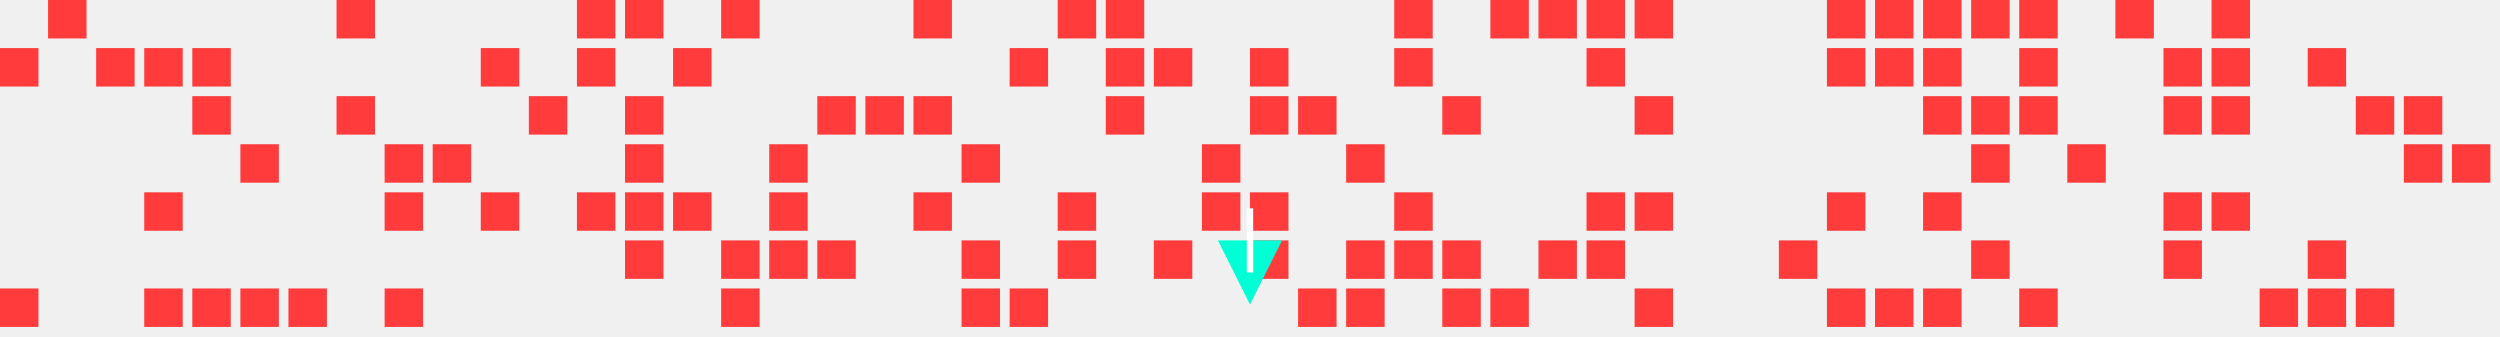
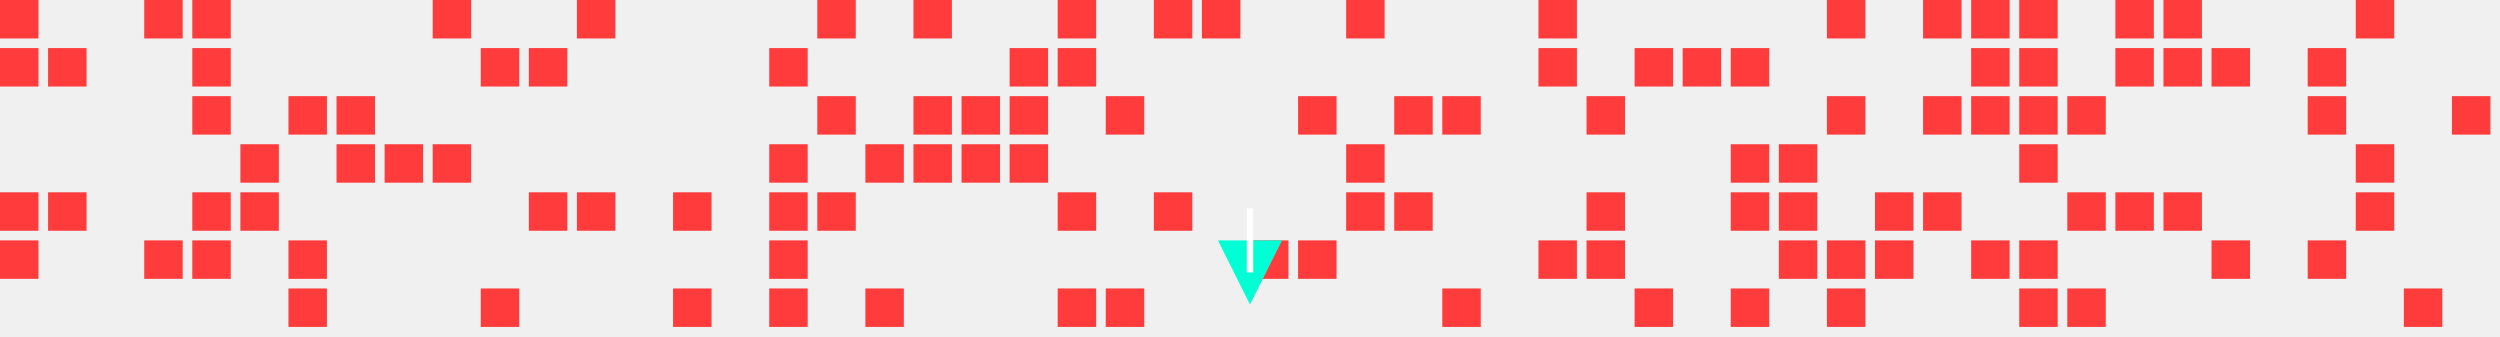
<svg xmlns="http://www.w3.org/2000/svg" width="780" height="105">
  <style>
.enemy { fill: #ff3b3b; }
.player { fill: #00ffd5; }
.bullet { fill: #fff; }
</style>
+   <rect class="enemy" x="0" y="0" width="12" height="12" />
  <rect class="enemy" x="0" y="15" width="12" height="12" />
-   <rect class="enemy" x="0" y="90" width="12" height="12" />
-   <rect class="enemy" x="15" y="0" width="12" height="12" />
-   <rect class="enemy" x="30" y="15" width="12" height="12" />
-   <rect class="enemy" x="45" y="15" width="12" height="12" />
-   <rect class="enemy" x="45" y="60" width="12" height="12" />
-   <rect class="enemy" x="45" y="90" width="12" height="12" />
+   <rect class="enemy" x="0" y="60" width="12" height="12" />
+   <rect class="enemy" x="0" y="75" width="12" height="12" />
+   <rect class="enemy" x="15" y="15" width="12" height="12" />
+   <rect class="enemy" x="15" y="60" width="12" height="12" />
+   <rect class="enemy" x="45" y="0" width="12" height="12" />
+   <rect class="enemy" x="45" y="75" width="12" height="12" />
+   <rect class="enemy" x="60" y="0" width="12" height="12" />
  <rect class="enemy" x="60" y="15" width="12" height="12" />
  <rect class="enemy" x="60" y="30" width="12" height="12" />
-   <rect class="enemy" x="60" y="90" width="12" height="12" />
+   <rect class="enemy" x="60" y="60" width="12" height="12" />
+   <rect class="enemy" x="60" y="75" width="12" height="12" />
  <rect class="enemy" x="75" y="45" width="12" height="12" />
-   <rect class="enemy" x="75" y="90" width="12" height="12" />
+   <rect class="enemy" x="75" y="60" width="12" height="12" />
+   <rect class="enemy" x="90" y="30" width="12" height="12" />
+   <rect class="enemy" x="90" y="75" width="12" height="12" />
  <rect class="enemy" x="90" y="90" width="12" height="12" />
-   <rect class="enemy" x="105" y="0" width="12" height="12" />
  <rect class="enemy" x="105" y="30" width="12" height="12" />
+   <rect class="enemy" x="105" y="45" width="12" height="12" />
  <rect class="enemy" x="120" y="45" width="12" height="12" />
-   <rect class="enemy" x="120" y="60" width="12" height="12" />
-   <rect class="enemy" x="120" y="90" width="12" height="12" />
+   <rect class="enemy" x="135" y="0" width="12" height="12" />
  <rect class="enemy" x="135" y="45" width="12" height="12" />
  <rect class="enemy" x="150" y="15" width="12" height="12" />
-   <rect class="enemy" x="150" y="60" width="12" height="12" />
-   <rect class="enemy" x="165" y="30" width="12" height="12" />
+   <rect class="enemy" x="150" y="90" width="12" height="12" />
+   <rect class="enemy" x="165" y="15" width="12" height="12" />
+   <rect class="enemy" x="165" y="60" width="12" height="12" />
  <rect class="enemy" x="180" y="0" width="12" height="12" />
-   <rect class="enemy" x="180" y="15" width="12" height="12" />
  <rect class="enemy" x="180" y="60" width="12" height="12" />
-   <rect class="enemy" x="195" y="0" width="12" height="12" />
-   <rect class="enemy" x="195" y="30" width="12" height="12" />
-   <rect class="enemy" x="195" y="45" width="12" height="12" />
-   <rect class="enemy" x="195" y="60" width="12" height="12" />
-   <rect class="enemy" x="195" y="75" width="12" height="12" />
-   <rect class="enemy" x="210" y="15" width="12" height="12" />
  <rect class="enemy" x="210" y="60" width="12" height="12" />
-   <rect class="enemy" x="225" y="0" width="12" height="12" />
-   <rect class="enemy" x="225" y="75" width="12" height="12" />
-   <rect class="enemy" x="225" y="90" width="12" height="12" />
+   <rect class="enemy" x="210" y="90" width="12" height="12" />
+   <rect class="enemy" x="240" y="15" width="12" height="12" />
  <rect class="enemy" x="240" y="45" width="12" height="12" />
  <rect class="enemy" x="240" y="60" width="12" height="12" />
  <rect class="enemy" x="240" y="75" width="12" height="12" />
+   <rect class="enemy" x="240" y="90" width="12" height="12" />
+   <rect class="enemy" x="255" y="0" width="12" height="12" />
  <rect class="enemy" x="255" y="30" width="12" height="12" />
-   <rect class="enemy" x="255" y="75" width="12" height="12" />
-   <rect class="enemy" x="270" y="30" width="12" height="12" />
+   <rect class="enemy" x="255" y="60" width="12" height="12" />
+   <rect class="enemy" x="270" y="45" width="12" height="12" />
+   <rect class="enemy" x="270" y="90" width="12" height="12" />
  <rect class="enemy" x="285" y="0" width="12" height="12" />
  <rect class="enemy" x="285" y="30" width="12" height="12" />
-   <rect class="enemy" x="285" y="60" width="12" height="12" />
+   <rect class="enemy" x="285" y="45" width="12" height="12" />
+   <rect class="enemy" x="300" y="30" width="12" height="12" />
  <rect class="enemy" x="300" y="45" width="12" height="12" />
-   <rect class="enemy" x="300" y="75" width="12" height="12" />
-   <rect class="enemy" x="300" y="90" width="12" height="12" />
  <rect class="enemy" x="315" y="15" width="12" height="12" />
-   <rect class="enemy" x="315" y="90" width="12" height="12" />
+   <rect class="enemy" x="315" y="30" width="12" height="12" />
+   <rect class="enemy" x="315" y="45" width="12" height="12" />
  <rect class="enemy" x="330" y="0" width="12" height="12" />
+   <rect class="enemy" x="330" y="15" width="12" height="12" />
  <rect class="enemy" x="330" y="60" width="12" height="12" />
-   <rect class="enemy" x="330" y="75" width="12" height="12" />
-   <rect class="enemy" x="345" y="0" width="12" height="12" />
-   <rect class="enemy" x="345" y="15" width="12" height="12" />
+   <rect class="enemy" x="330" y="90" width="12" height="12" />
  <rect class="enemy" x="345" y="30" width="12" height="12" />
-   <rect class="enemy" x="360" y="15" width="12" height="12" />
-   <rect class="enemy" x="360" y="75" width="12" height="12" />
-   <rect class="enemy" x="375" y="45" width="12" height="12" />
-   <rect class="enemy" x="375" y="60" width="12" height="12" />
-   <rect class="enemy" x="390" y="15" width="12" height="12" />
-   <rect class="enemy" x="390" y="30" width="12" height="12" />
-   <rect class="enemy" x="390" y="60" width="12" height="12" />
+   <rect class="enemy" x="345" y="90" width="12" height="12" />
+   <rect class="enemy" x="360" y="0" width="12" height="12" />
+   <rect class="enemy" x="360" y="60" width="12" height="12" />
+   <rect class="enemy" x="375" y="0" width="12" height="12" />
  <rect class="enemy" x="390" y="75" width="12" height="12" />
  <rect class="enemy" x="405" y="30" width="12" height="12" />
-   <rect class="enemy" x="405" y="90" width="12" height="12" />
+   <rect class="enemy" x="405" y="75" width="12" height="12" />
+   <rect class="enemy" x="420" y="0" width="12" height="12" />
  <rect class="enemy" x="420" y="45" width="12" height="12" />
-   <rect class="enemy" x="420" y="75" width="12" height="12" />
-   <rect class="enemy" x="420" y="90" width="12" height="12" />
-   <rect class="enemy" x="435" y="0" width="12" height="12" />
-   <rect class="enemy" x="435" y="15" width="12" height="12" />
+   <rect class="enemy" x="420" y="60" width="12" height="12" />
+   <rect class="enemy" x="435" y="30" width="12" height="12" />
  <rect class="enemy" x="435" y="60" width="12" height="12" />
-   <rect class="enemy" x="435" y="75" width="12" height="12" />
  <rect class="enemy" x="450" y="30" width="12" height="12" />
-   <rect class="enemy" x="450" y="75" width="12" height="12" />
  <rect class="enemy" x="450" y="90" width="12" height="12" />
-   <rect class="enemy" x="465" y="0" width="12" height="12" />
-   <rect class="enemy" x="465" y="90" width="12" height="12" />
  <rect class="enemy" x="480" y="0" width="12" height="12" />
+   <rect class="enemy" x="480" y="15" width="12" height="12" />
  <rect class="enemy" x="480" y="75" width="12" height="12" />
-   <rect class="enemy" x="495" y="0" width="12" height="12" />
-   <rect class="enemy" x="495" y="15" width="12" height="12" />
+   <rect class="enemy" x="495" y="30" width="12" height="12" />
  <rect class="enemy" x="495" y="60" width="12" height="12" />
  <rect class="enemy" x="495" y="75" width="12" height="12" />
-   <rect class="enemy" x="510" y="0" width="12" height="12" />
-   <rect class="enemy" x="510" y="30" width="12" height="12" />
-   <rect class="enemy" x="510" y="60" width="12" height="12" />
+   <rect class="enemy" x="510" y="15" width="12" height="12" />
  <rect class="enemy" x="510" y="90" width="12" height="12" />
+   <rect class="enemy" x="525" y="15" width="12" height="12" />
+   <rect class="enemy" x="540" y="15" width="12" height="12" />
+   <rect class="enemy" x="540" y="45" width="12" height="12" />
+   <rect class="enemy" x="540" y="60" width="12" height="12" />
+   <rect class="enemy" x="540" y="90" width="12" height="12" />
+   <rect class="enemy" x="555" y="45" width="12" height="12" />
+   <rect class="enemy" x="555" y="60" width="12" height="12" />
  <rect class="enemy" x="555" y="75" width="12" height="12" />
  <rect class="enemy" x="570" y="0" width="12" height="12" />
-   <rect class="enemy" x="570" y="15" width="12" height="12" />
-   <rect class="enemy" x="570" y="60" width="12" height="12" />
+   <rect class="enemy" x="570" y="30" width="12" height="12" />
+   <rect class="enemy" x="570" y="75" width="12" height="12" />
  <rect class="enemy" x="570" y="90" width="12" height="12" />
-   <rect class="enemy" x="585" y="0" width="12" height="12" />
-   <rect class="enemy" x="585" y="15" width="12" height="12" />
-   <rect class="enemy" x="585" y="90" width="12" height="12" />
+   <rect class="enemy" x="585" y="60" width="12" height="12" />
+   <rect class="enemy" x="585" y="75" width="12" height="12" />
  <rect class="enemy" x="600" y="0" width="12" height="12" />
-   <rect class="enemy" x="600" y="15" width="12" height="12" />
  <rect class="enemy" x="600" y="30" width="12" height="12" />
  <rect class="enemy" x="600" y="60" width="12" height="12" />
-   <rect class="enemy" x="600" y="90" width="12" height="12" />
  <rect class="enemy" x="615" y="0" width="12" height="12" />
+   <rect class="enemy" x="615" y="15" width="12" height="12" />
  <rect class="enemy" x="615" y="30" width="12" height="12" />
-   <rect class="enemy" x="615" y="45" width="12" height="12" />
  <rect class="enemy" x="615" y="75" width="12" height="12" />
  <rect class="enemy" x="630" y="0" width="12" height="12" />
  <rect class="enemy" x="630" y="15" width="12" height="12" />
  <rect class="enemy" x="630" y="30" width="12" height="12" />
+   <rect class="enemy" x="630" y="45" width="12" height="12" />
+   <rect class="enemy" x="630" y="75" width="12" height="12" />
  <rect class="enemy" x="630" y="90" width="12" height="12" />
-   <rect class="enemy" x="645" y="45" width="12" height="12" />
+   <rect class="enemy" x="645" y="30" width="12" height="12" />
+   <rect class="enemy" x="645" y="60" width="12" height="12" />
+   <rect class="enemy" x="645" y="90" width="12" height="12" />
  <rect class="enemy" x="660" y="0" width="12" height="12" />
+   <rect class="enemy" x="660" y="15" width="12" height="12" />
+   <rect class="enemy" x="660" y="60" width="12" height="12" />
+   <rect class="enemy" x="675" y="0" width="12" height="12" />
  <rect class="enemy" x="675" y="15" width="12" height="12" />
-   <rect class="enemy" x="675" y="30" width="12" height="12" />
  <rect class="enemy" x="675" y="60" width="12" height="12" />
-   <rect class="enemy" x="675" y="75" width="12" height="12" />
-   <rect class="enemy" x="690" y="0" width="12" height="12" />
  <rect class="enemy" x="690" y="15" width="12" height="12" />
-   <rect class="enemy" x="690" y="30" width="12" height="12" />
-   <rect class="enemy" x="690" y="60" width="12" height="12" />
-   <rect class="enemy" x="705" y="90" width="12" height="12" />
+   <rect class="enemy" x="690" y="75" width="12" height="12" />
  <rect class="enemy" x="720" y="15" width="12" height="12" />
+   <rect class="enemy" x="720" y="30" width="12" height="12" />
  <rect class="enemy" x="720" y="75" width="12" height="12" />
-   <rect class="enemy" x="720" y="90" width="12" height="12" />
-   <rect class="enemy" x="735" y="30" width="12" height="12" />
-   <rect class="enemy" x="735" y="90" width="12" height="12" />
-   <rect class="enemy" x="750" y="30" width="12" height="12" />
-   <rect class="enemy" x="750" y="45" width="12" height="12" />
-   <rect class="enemy" x="765" y="45" width="12" height="12" />
+   <rect class="enemy" x="735" y="0" width="12" height="12" />
+   <rect class="enemy" x="735" y="45" width="12" height="12" />
+   <rect class="enemy" x="735" y="60" width="12" height="12" />
+   <rect class="enemy" x="750" y="90" width="12" height="12" />
+   <rect class="enemy" x="765" y="30" width="12" height="12" />
  <polygon class="player" points=" 390,95 380,75 400,75 " />
  <rect class="bullet" x="389" y="65" width="2" height="20">
    <animate attributeName="y" values="65;0" dur="1s" repeatCount="indefinite" />
  </rect>
</svg>
